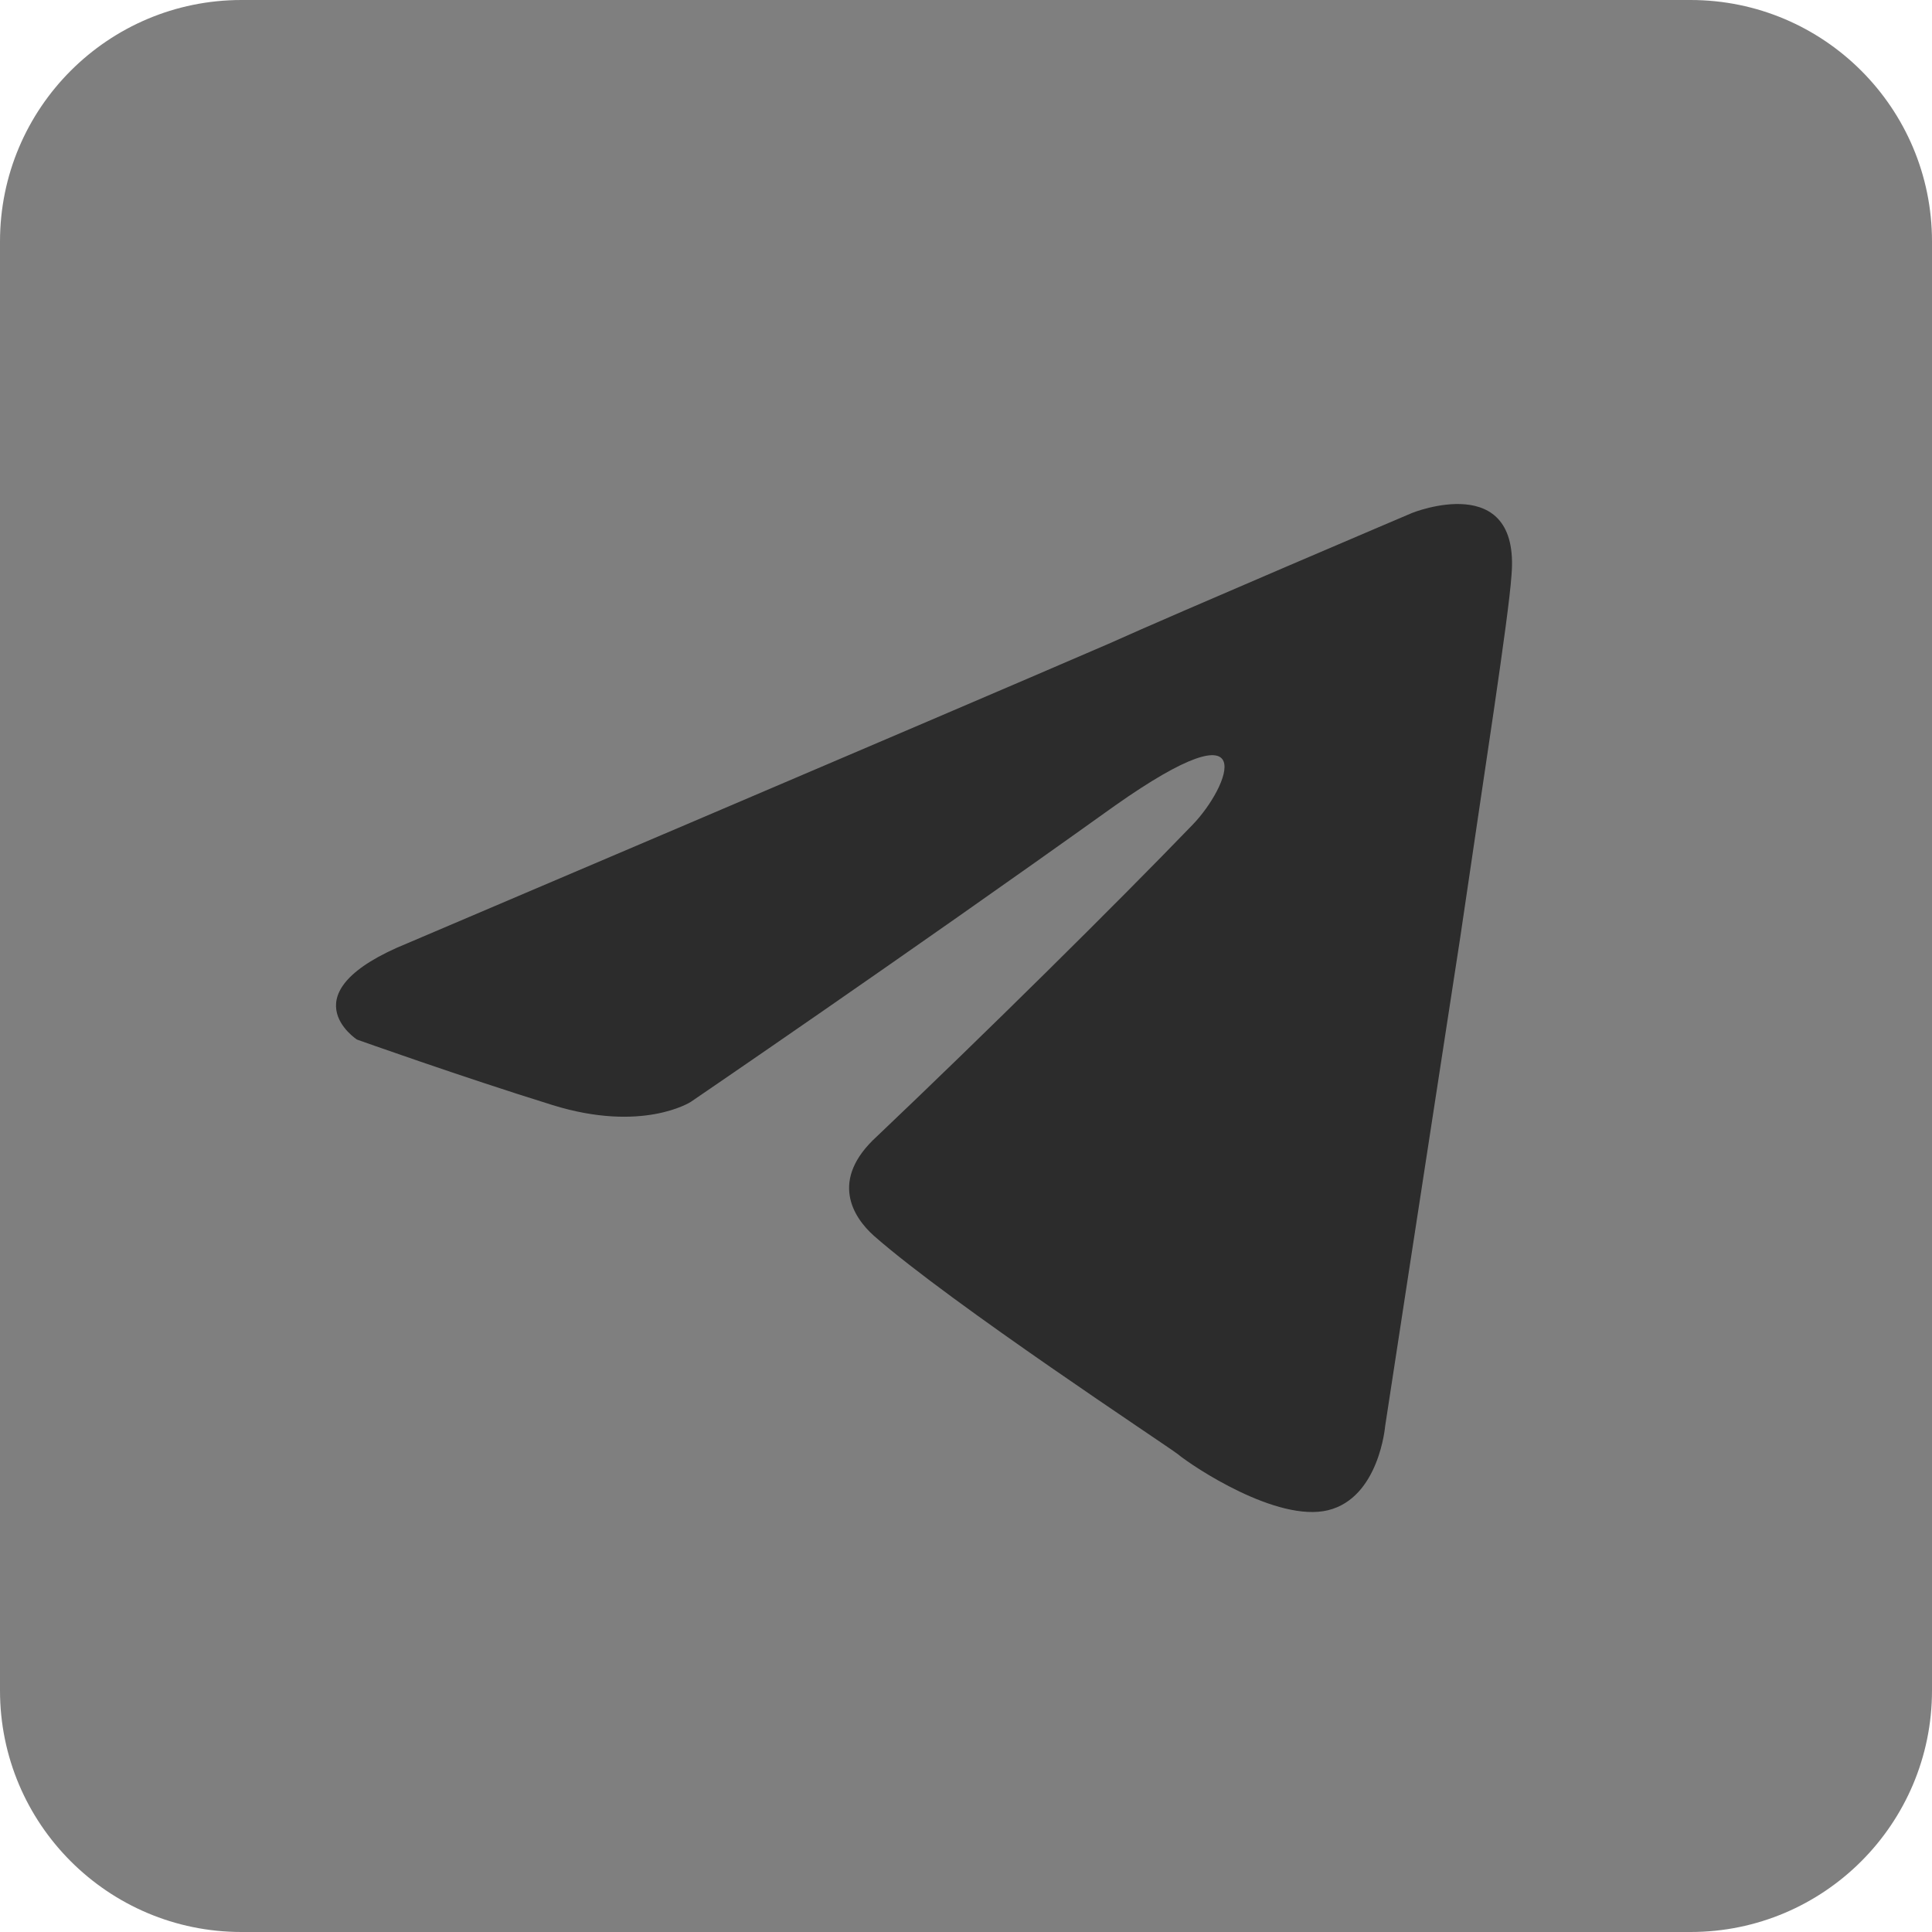
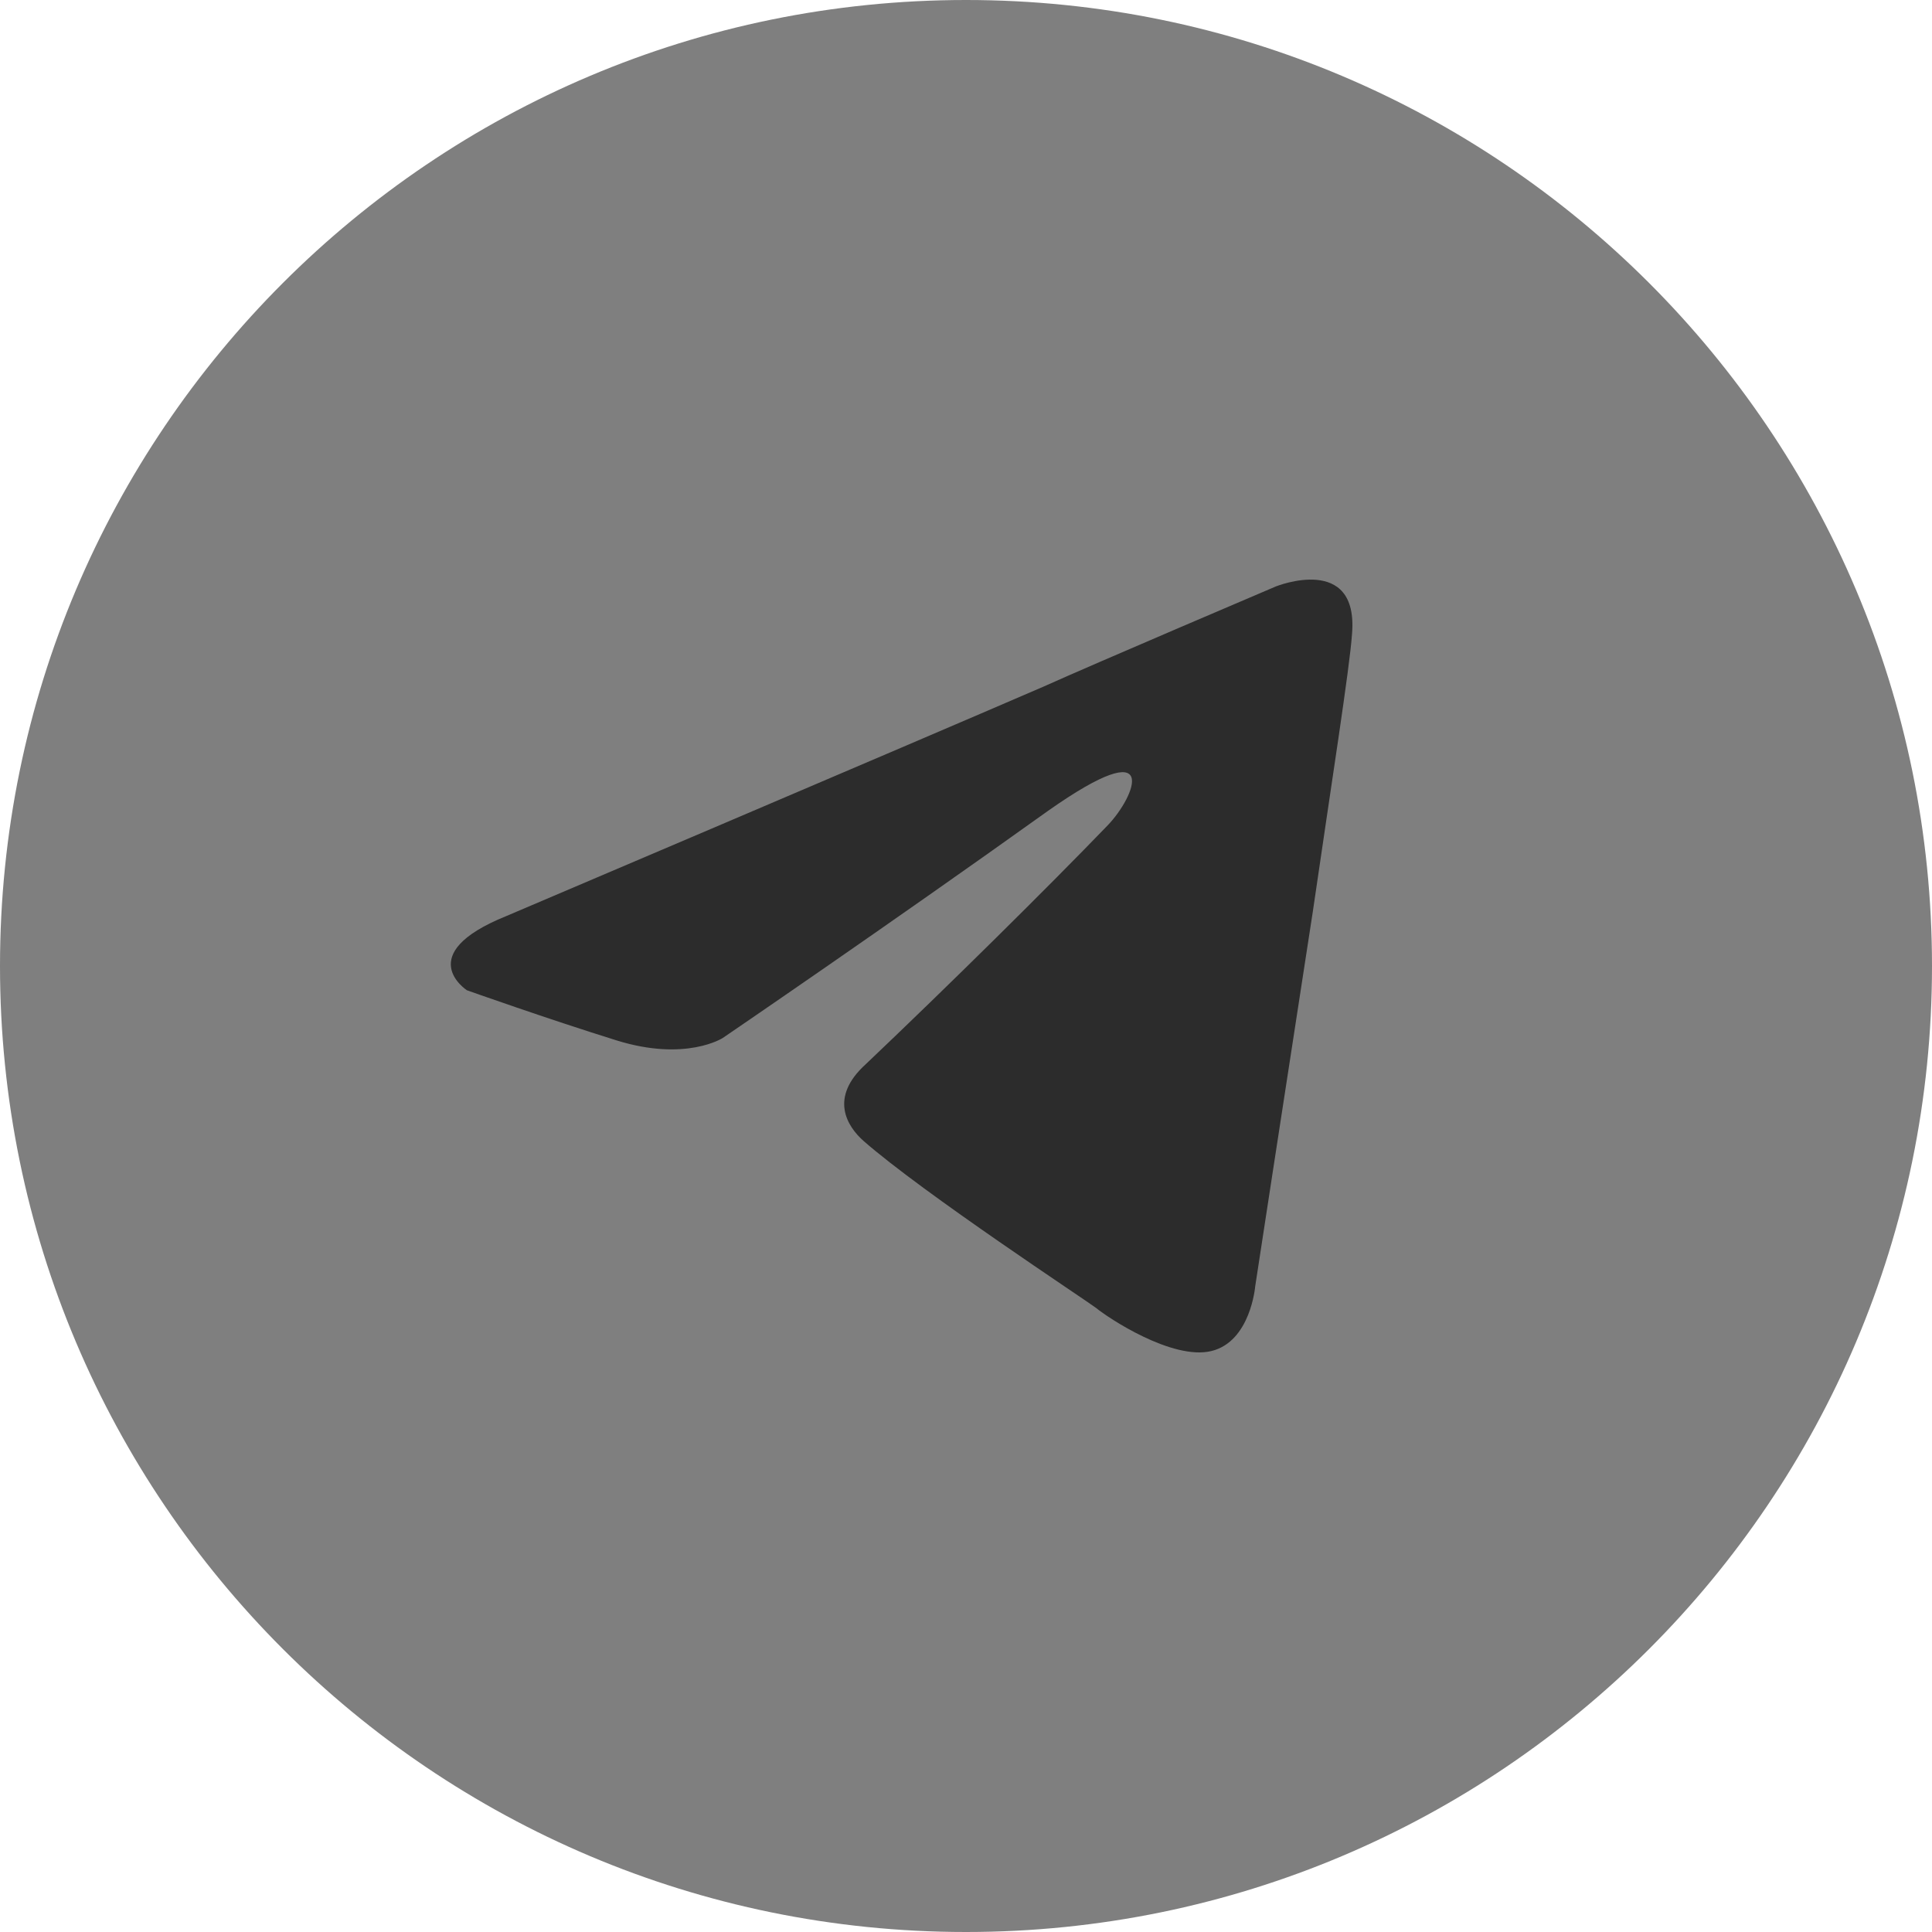
- <svg xmlns="http://www.w3.org/2000/svg" width="23" height="23" viewBox="0 0 23 23" fill="none">
-   <path d="M20.125 0H2.875C1.287 0 0 1.287 0 2.875V20.125C0 21.713 1.287 23 2.875 23H20.125C21.713 23 23 21.713 23 20.125V2.875C23 1.287 21.713 0 20.125 0Z" fill="#7F7F7F" />
-   <path d="M4.858 11.226C4.858 11.226 11.05 8.592 13.198 7.664C14.021 7.293 16.812 6.106 16.812 6.106C16.812 6.106 18.101 5.587 17.994 6.848C17.958 7.367 17.672 9.185 17.385 11.152C16.956 13.934 16.49 16.977 16.49 16.977C16.49 16.977 16.419 17.83 15.81 17.979C15.202 18.127 14.2 17.459 14.021 17.311C13.878 17.2 11.336 15.53 10.406 14.714C10.155 14.491 9.869 14.046 10.442 13.526C11.73 12.302 13.269 10.781 14.2 9.816C14.629 9.371 15.059 8.332 13.269 9.594C10.728 11.412 8.223 13.118 8.223 13.118C8.223 13.118 7.65 13.489 6.576 13.155C5.503 12.822 4.25 12.376 4.25 12.376C4.25 12.376 3.391 11.82 4.858 11.226Z" fill="#2C2C2C" />
+ <svg xmlns="http://www.w3.org/2000/svg" width="34" height="34" viewBox="0 0 34 34" fill="none">
+   <rect width="34" height="34" rx="17" fill="#7F7F7F" />
+   <path d="M8.906 16.123C8.906 16.123 15.924 13.138 18.358 12.086C19.291 11.666 22.454 10.32 22.454 10.32C22.454 10.32 23.915 9.732 23.793 11.161C23.753 11.75 23.428 13.81 23.104 16.039C22.617 19.193 22.089 22.641 22.089 22.641C22.089 22.641 22.008 23.608 21.319 23.776C20.629 23.944 19.493 23.187 19.291 23.019C19.128 22.893 16.248 21.001 15.194 20.076C14.91 19.823 14.585 19.319 15.234 18.73C16.695 17.343 18.439 15.618 19.493 14.525C19.98 14.021 20.467 12.843 18.439 14.273C15.559 16.333 12.719 18.267 12.719 18.267C12.719 18.267 12.07 18.688 10.853 18.31C9.636 17.931 8.217 17.427 8.217 17.427C8.217 17.427 7.243 16.796 8.906 16.123Z" fill="#2C2C2C" />
</svg>
